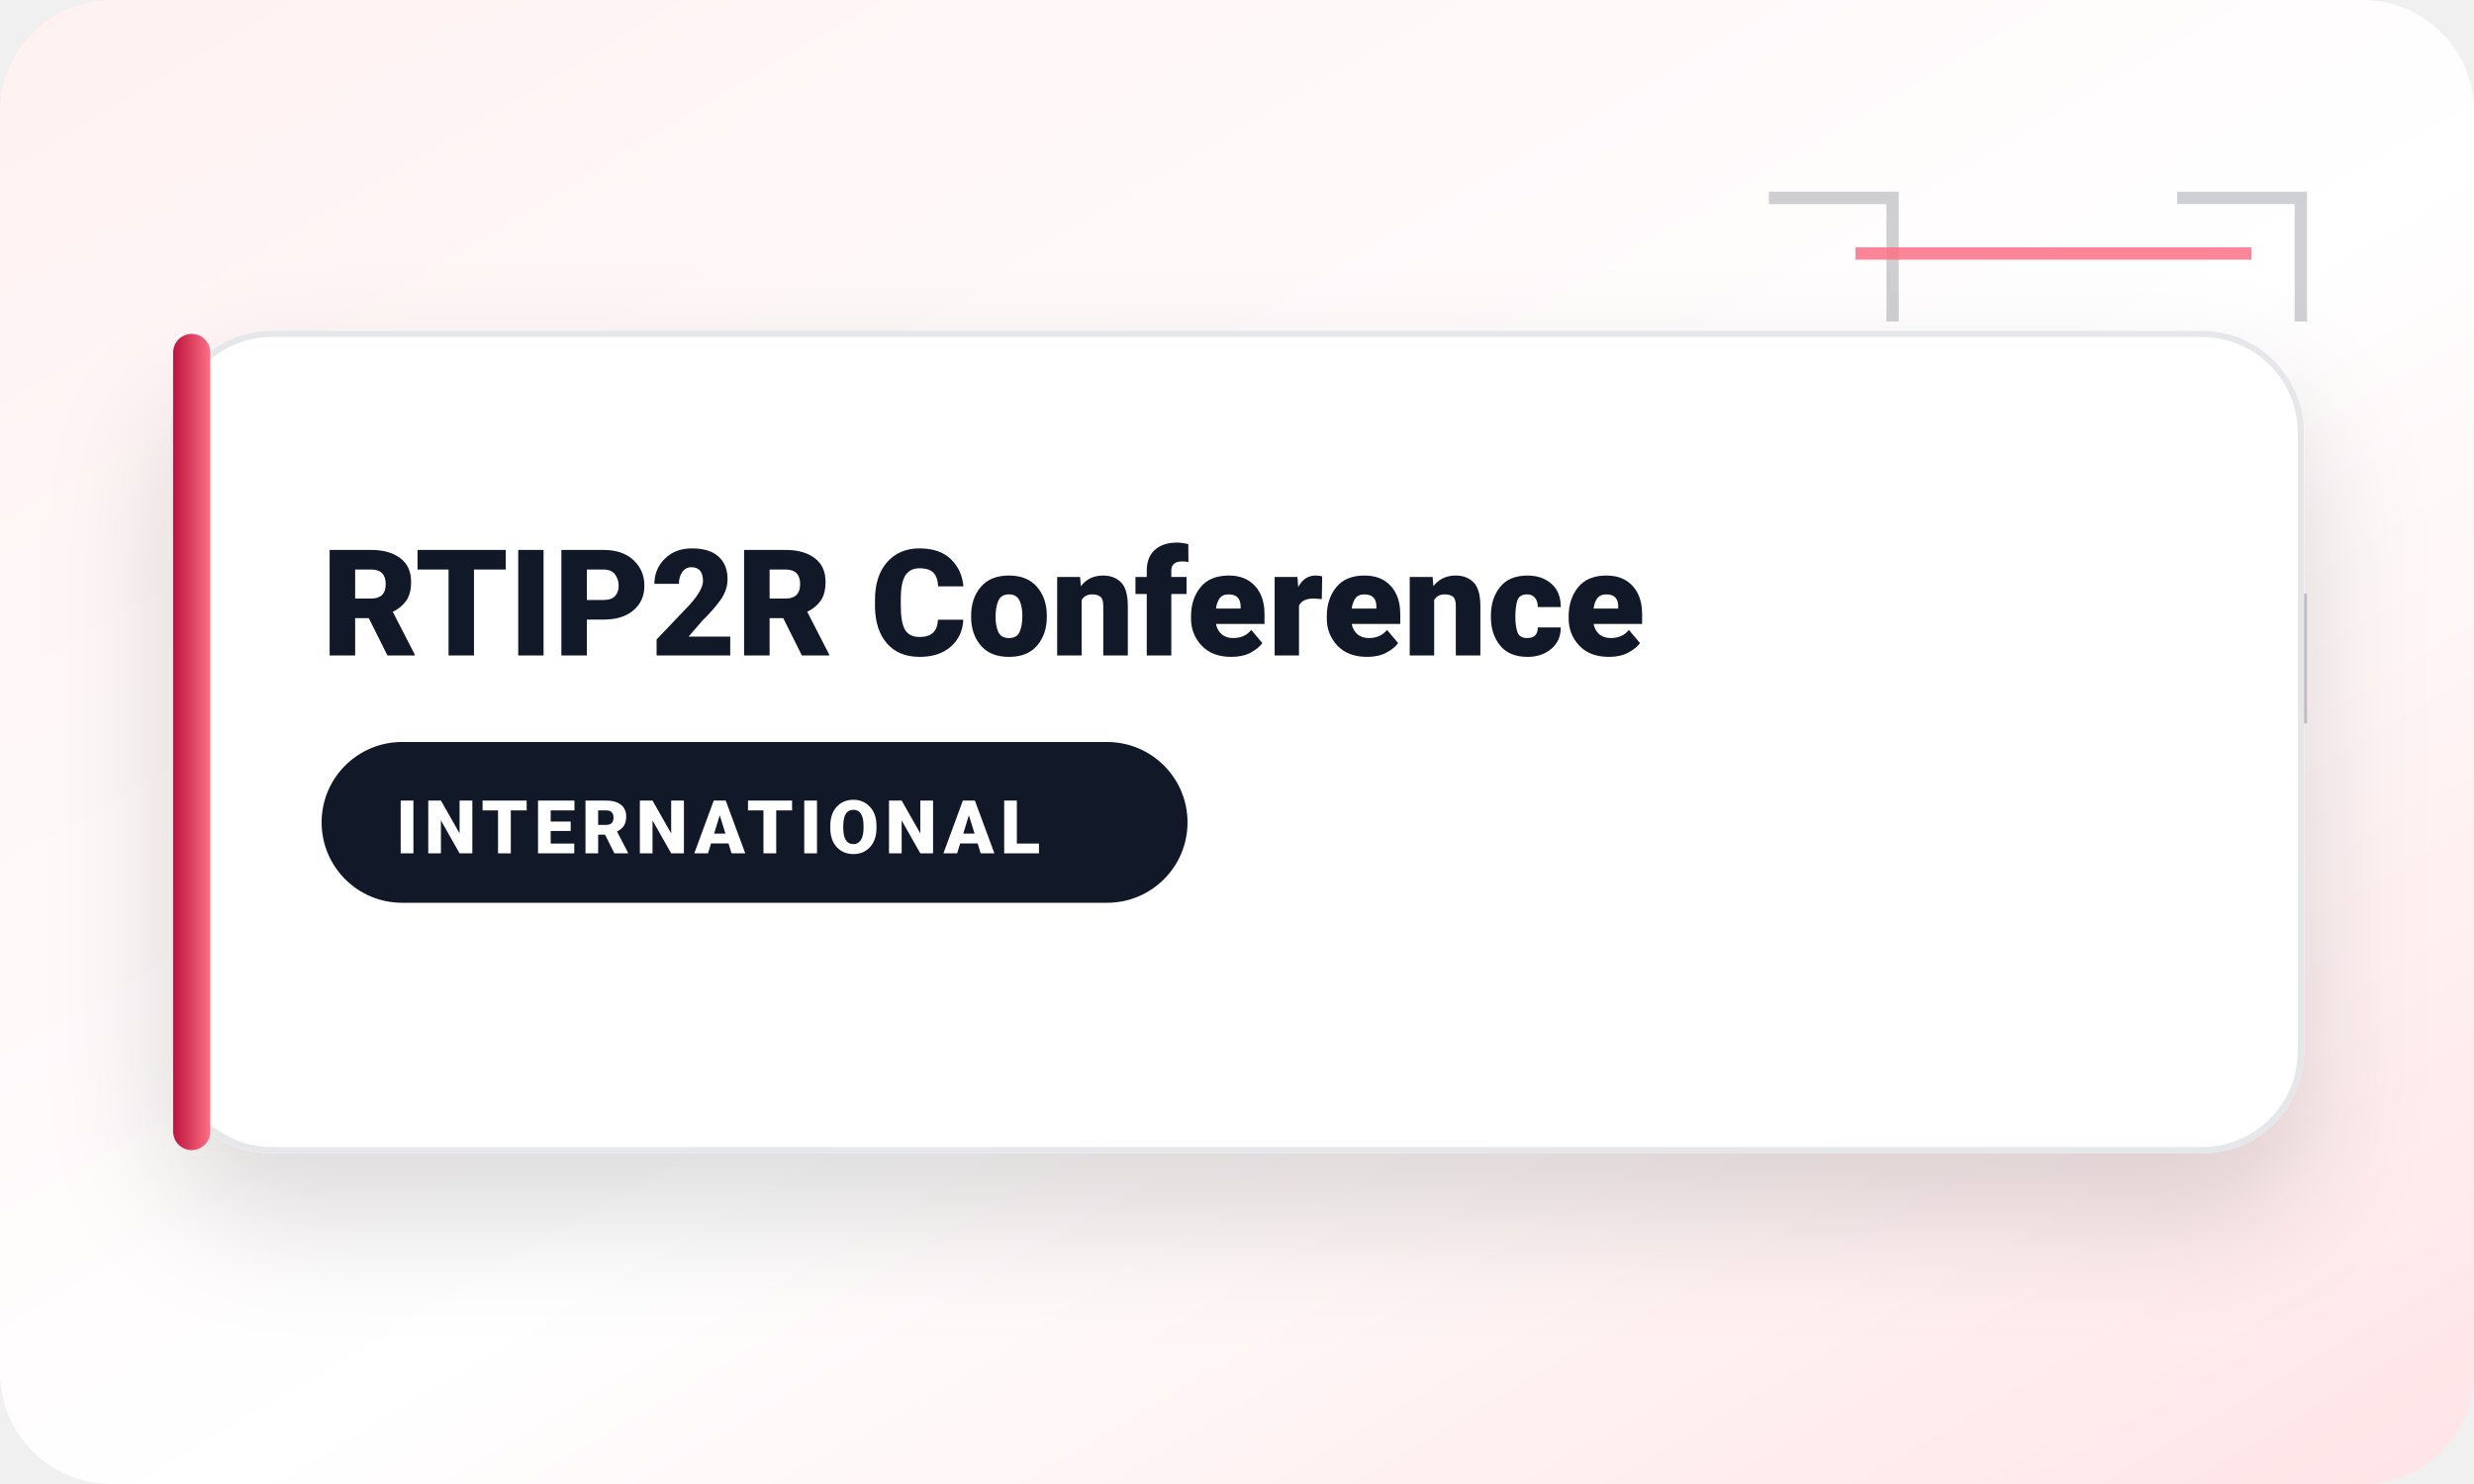
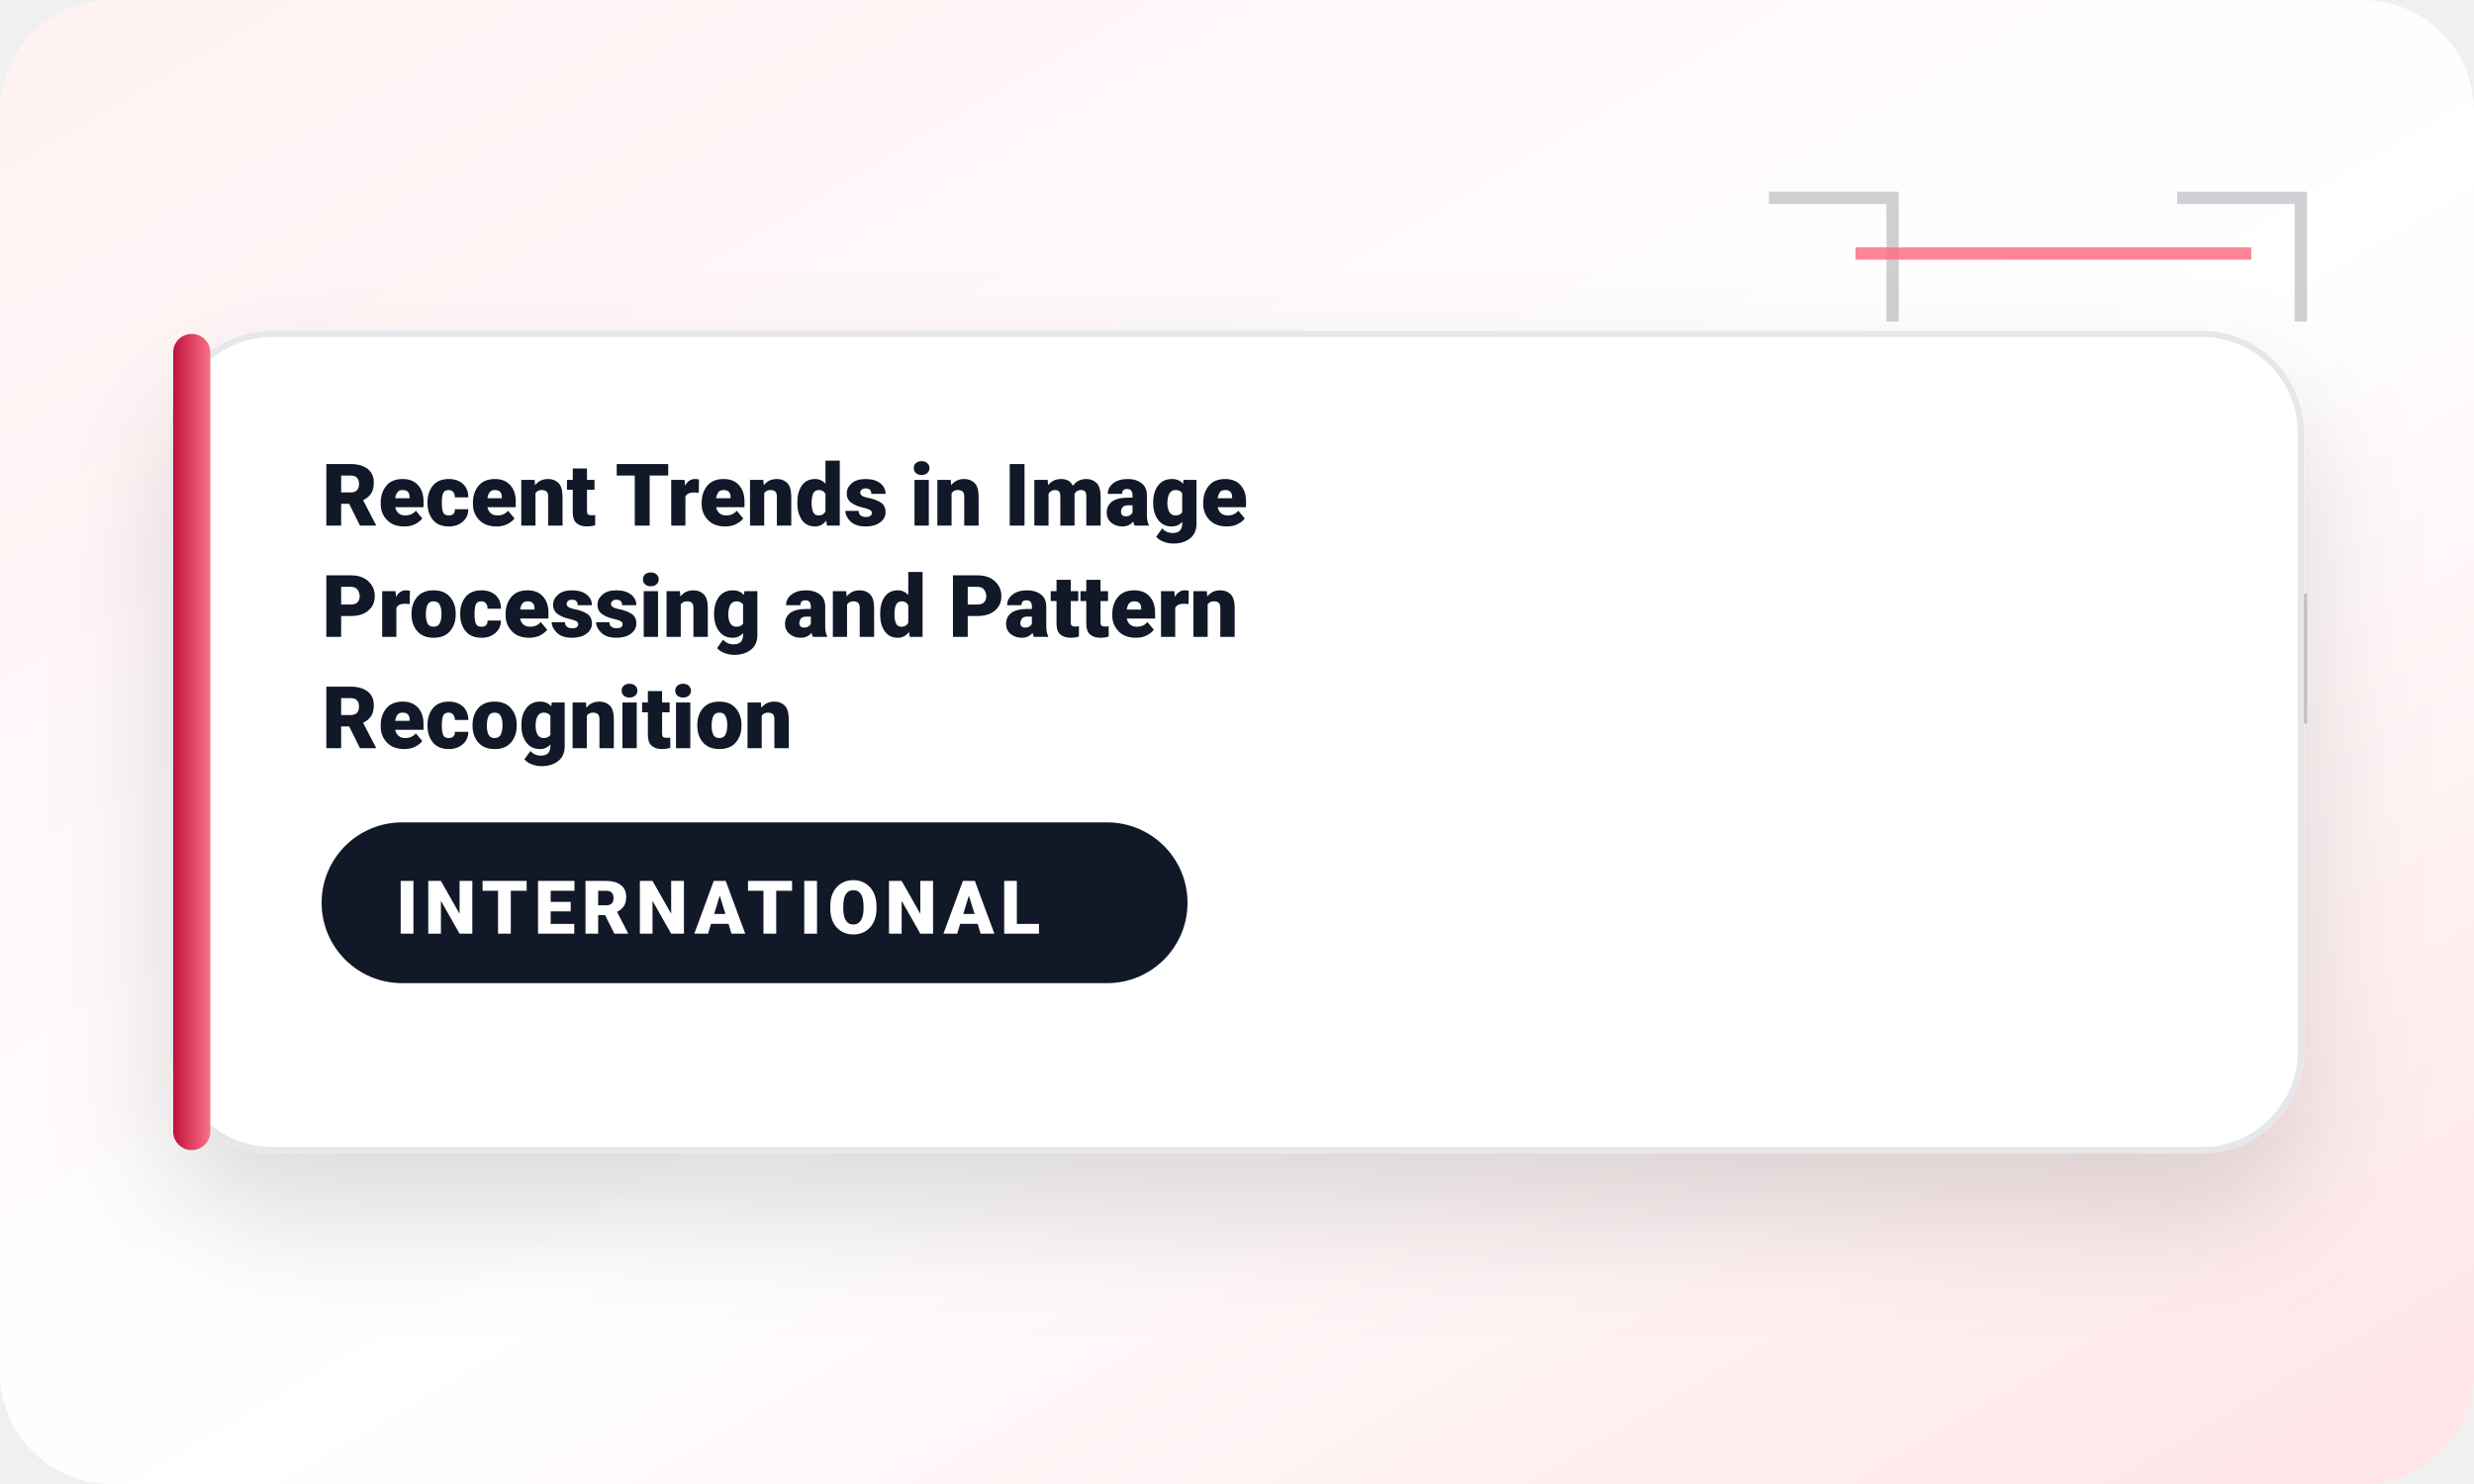
<svg xmlns="http://www.w3.org/2000/svg" width="400" height="240" viewBox="0 0 400 240" fill="none" role="img" aria-label="RTIP2R Conference banner">
  <defs>
    <linearGradient id="bg" x1="0" y1="0" x2="1" y2="1">
      <stop offset="0" stop-color="#fff1f2" />
      <stop offset="0.55" stop-color="#ffffff" />
      <stop offset="1" stop-color="#ffe4e6" />
    </linearGradient>
    <linearGradient id="accent" x1="0" y1="0" x2="1" y2="0">
      <stop offset="0" stop-color="#be123c" />
      <stop offset="1" stop-color="#fb7185" />
    </linearGradient>
    <filter id="softShadow" x="-20%" y="-20%" width="140%" height="160%" color-interpolation-filters="sRGB">
      <feDropShadow dx="0" dy="10" stdDeviation="10" flood-color="#000" flood-opacity="0.14" />
    </filter>
  </defs>
  <rect width="400" height="240" rx="18" fill="url(#bg)" />
  <g opacity="0.20" stroke="#111827" stroke-width="2" fill="none">
    <path d="M286 32h20v20" />
    <path d="M372 52V32h-20" />
    <path d="M286 116v-20h20" />
    <path d="M352 116h20V96" />
    <circle cx="332" cy="74" r="16" />
  </g>
  <g filter="url(#softShadow)">
    <rect x="28" y="54" width="344" height="132" rx="16" fill="#ffffff" />
    <rect x="28" y="54" width="344" height="132" rx="16" fill="none" stroke="#e5e7eb" />
  </g>
  <rect x="28" y="54" width="6" height="132" rx="3" fill="url(#accent)" />
-   <text x="52" y="106" font-family="ui-sans-serif, -apple-system, BlinkMacSystemFont, 'Segoe UI', Roboto, Helvetica, Arial" font-size="24" font-weight="800" fill="#111827">RTIP2R Conference</text>
+   <text x="52" y="85" font-family="ui-sans-serif, -apple-system, BlinkMacSystemFont, 'Segoe UI', Roboto, Helvetica, Arial" font-size="14" font-weight="800" fill="#111827">Recent Trends in Image</text>
+   <text x="52" y="103" font-family="ui-sans-serif, -apple-system, BlinkMacSystemFont, 'Segoe UI', Roboto, Helvetica, Arial" font-size="14" font-weight="800" fill="#111827">Processing and Pattern</text>
+   <text x="52" y="121" font-family="ui-sans-serif, -apple-system, BlinkMacSystemFont, 'Segoe UI', Roboto, Helvetica, Arial" font-size="14" font-weight="800" fill="#111827">Recognition</text>
  <g>
-     <rect x="52" y="120" width="140" height="26" rx="13" fill="#111827" />
-     <text x="64" y="138" font-family="ui-sans-serif, -apple-system, BlinkMacSystemFont, 'Segoe UI', Roboto, Helvetica, Arial" font-size="12" font-weight="800" fill="#ffffff" letter-spacing="0.08em">INTERNATIONAL</text>
+     <rect x="52" y="133" width="140" height="26" rx="13" fill="#111827" />
+     <text x="64" y="151" font-family="ui-sans-serif, -apple-system, BlinkMacSystemFont, 'Segoe UI', Roboto, Helvetica, Arial" font-size="12" font-weight="800" fill="#ffffff" letter-spacing="0.08em">INTERNATIONAL</text>
  </g>
  <rect x="300" y="40" width="64" height="2" fill="#fb7185" opacity="0.85">
    <animate attributeName="y" values="40;110;40" dur="3.0s" repeatCount="indefinite" />
  </rect>
</svg>
